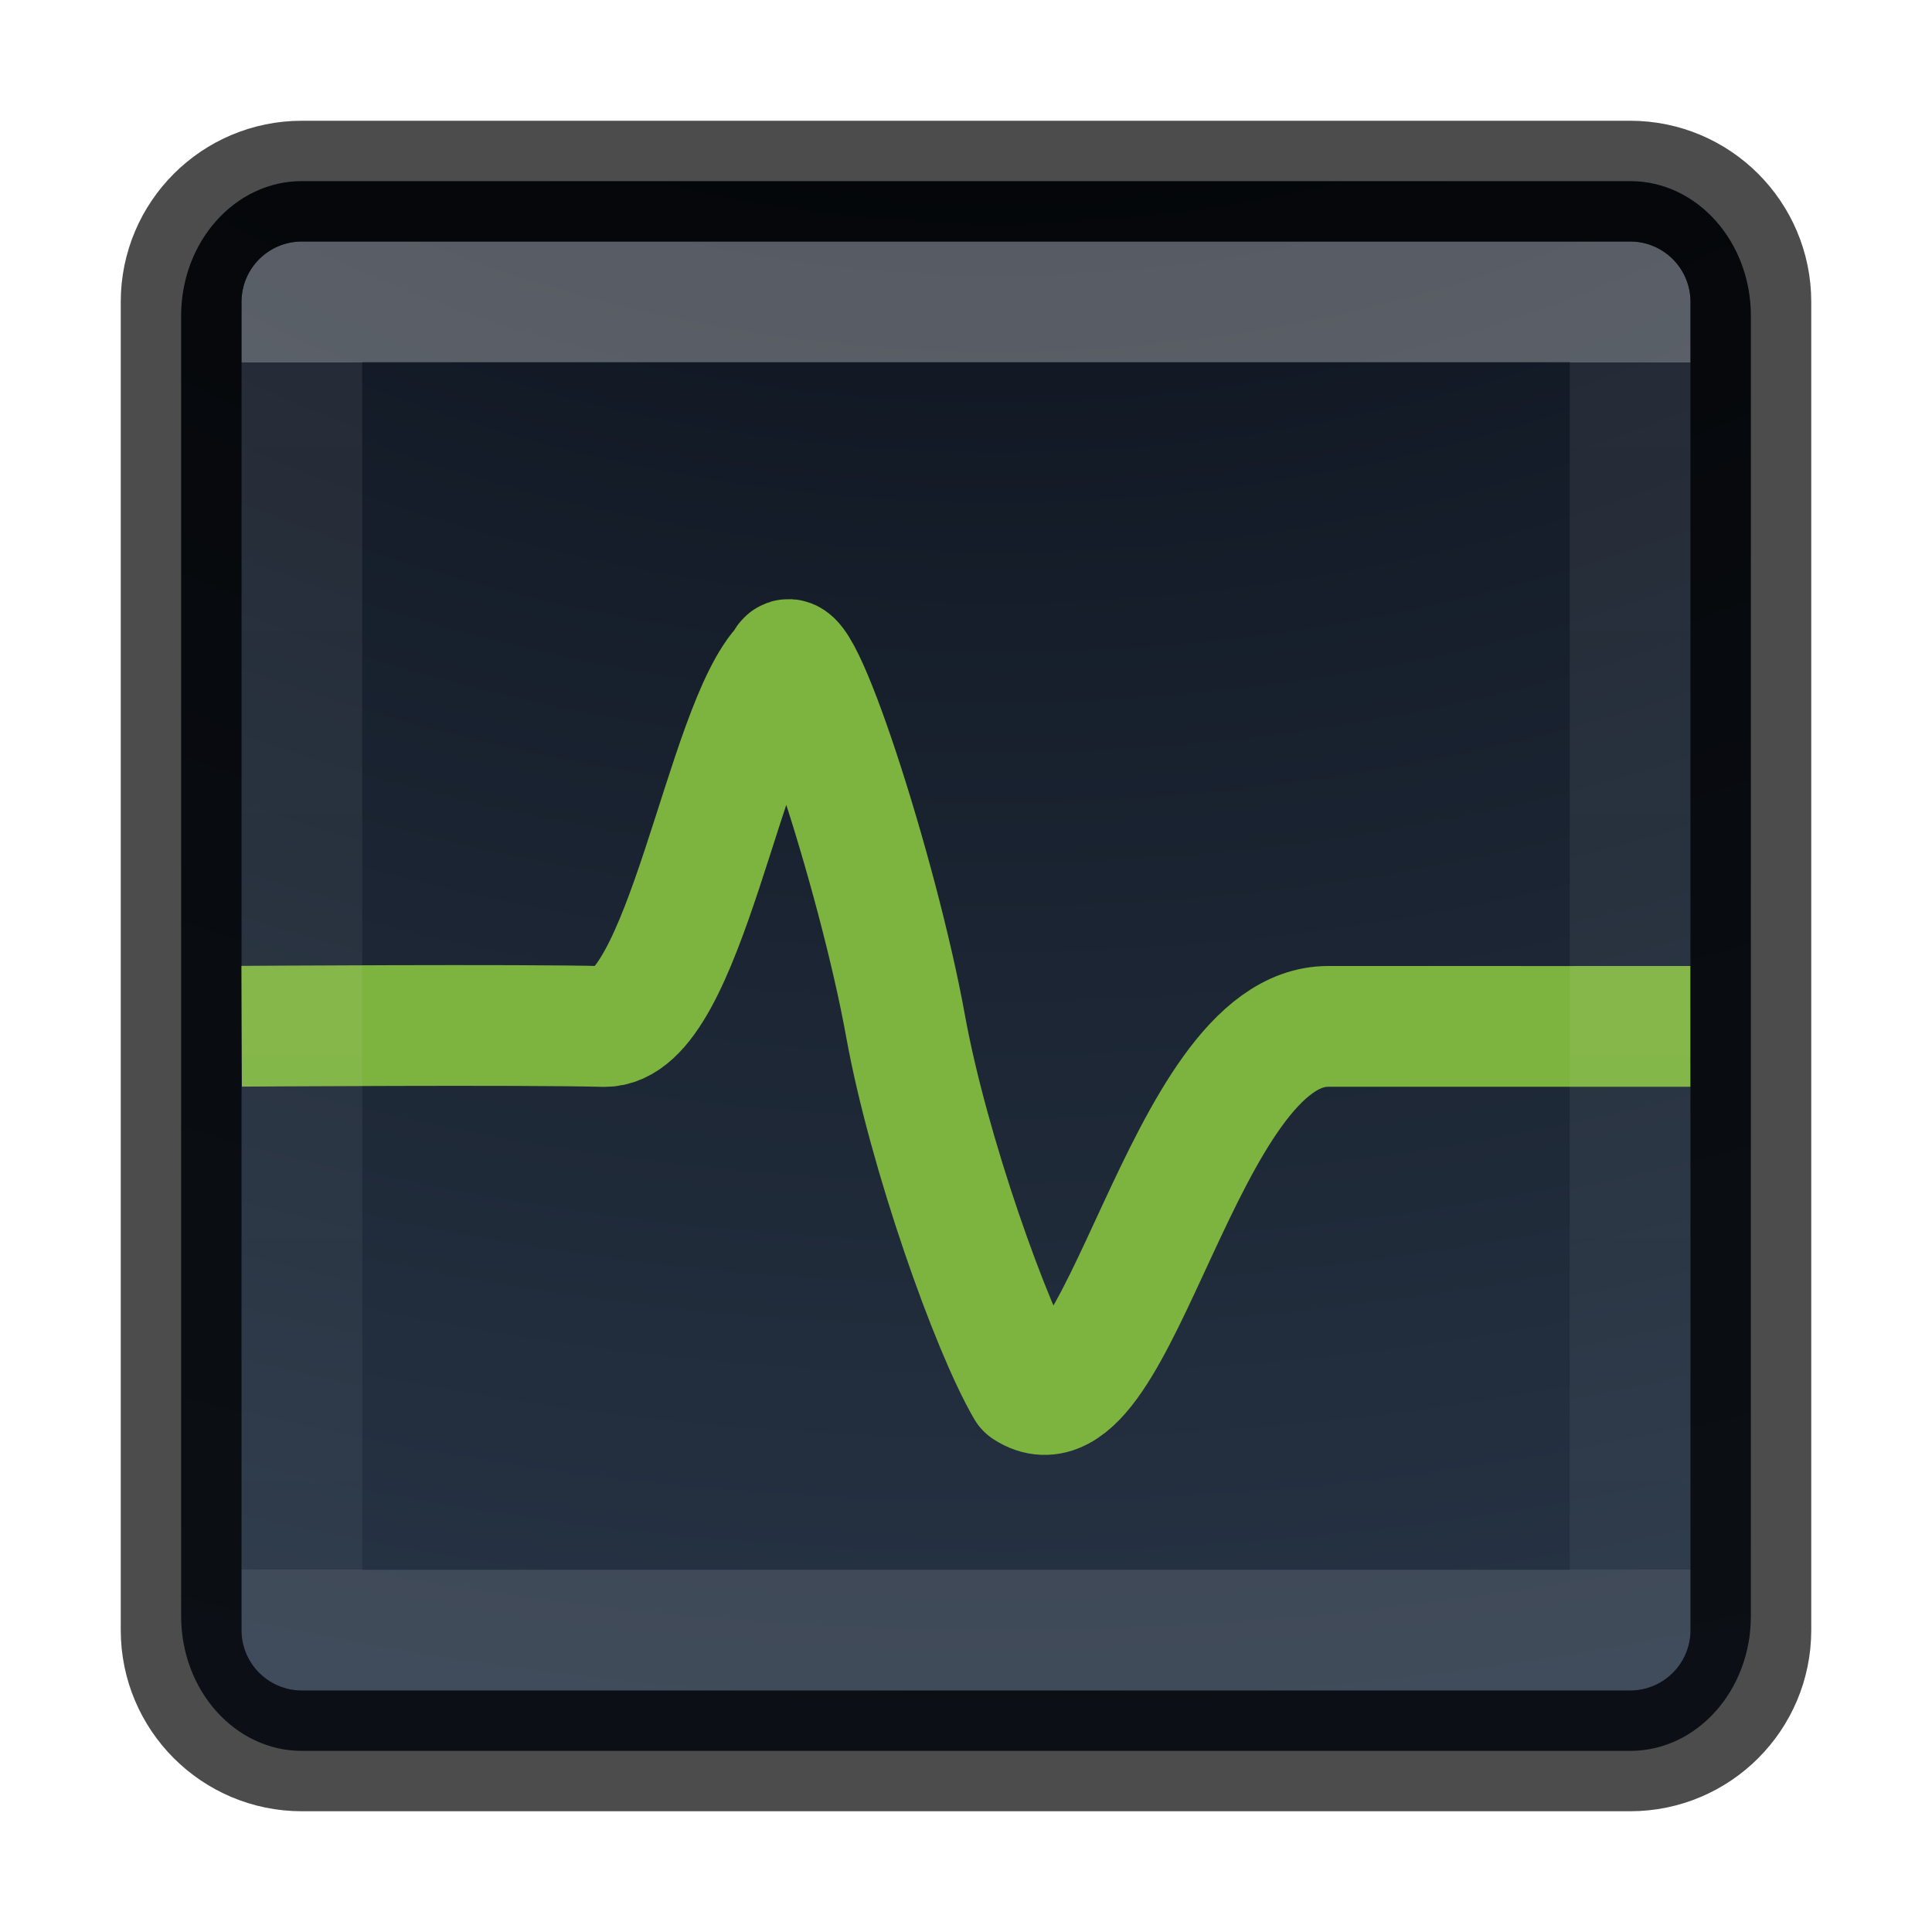
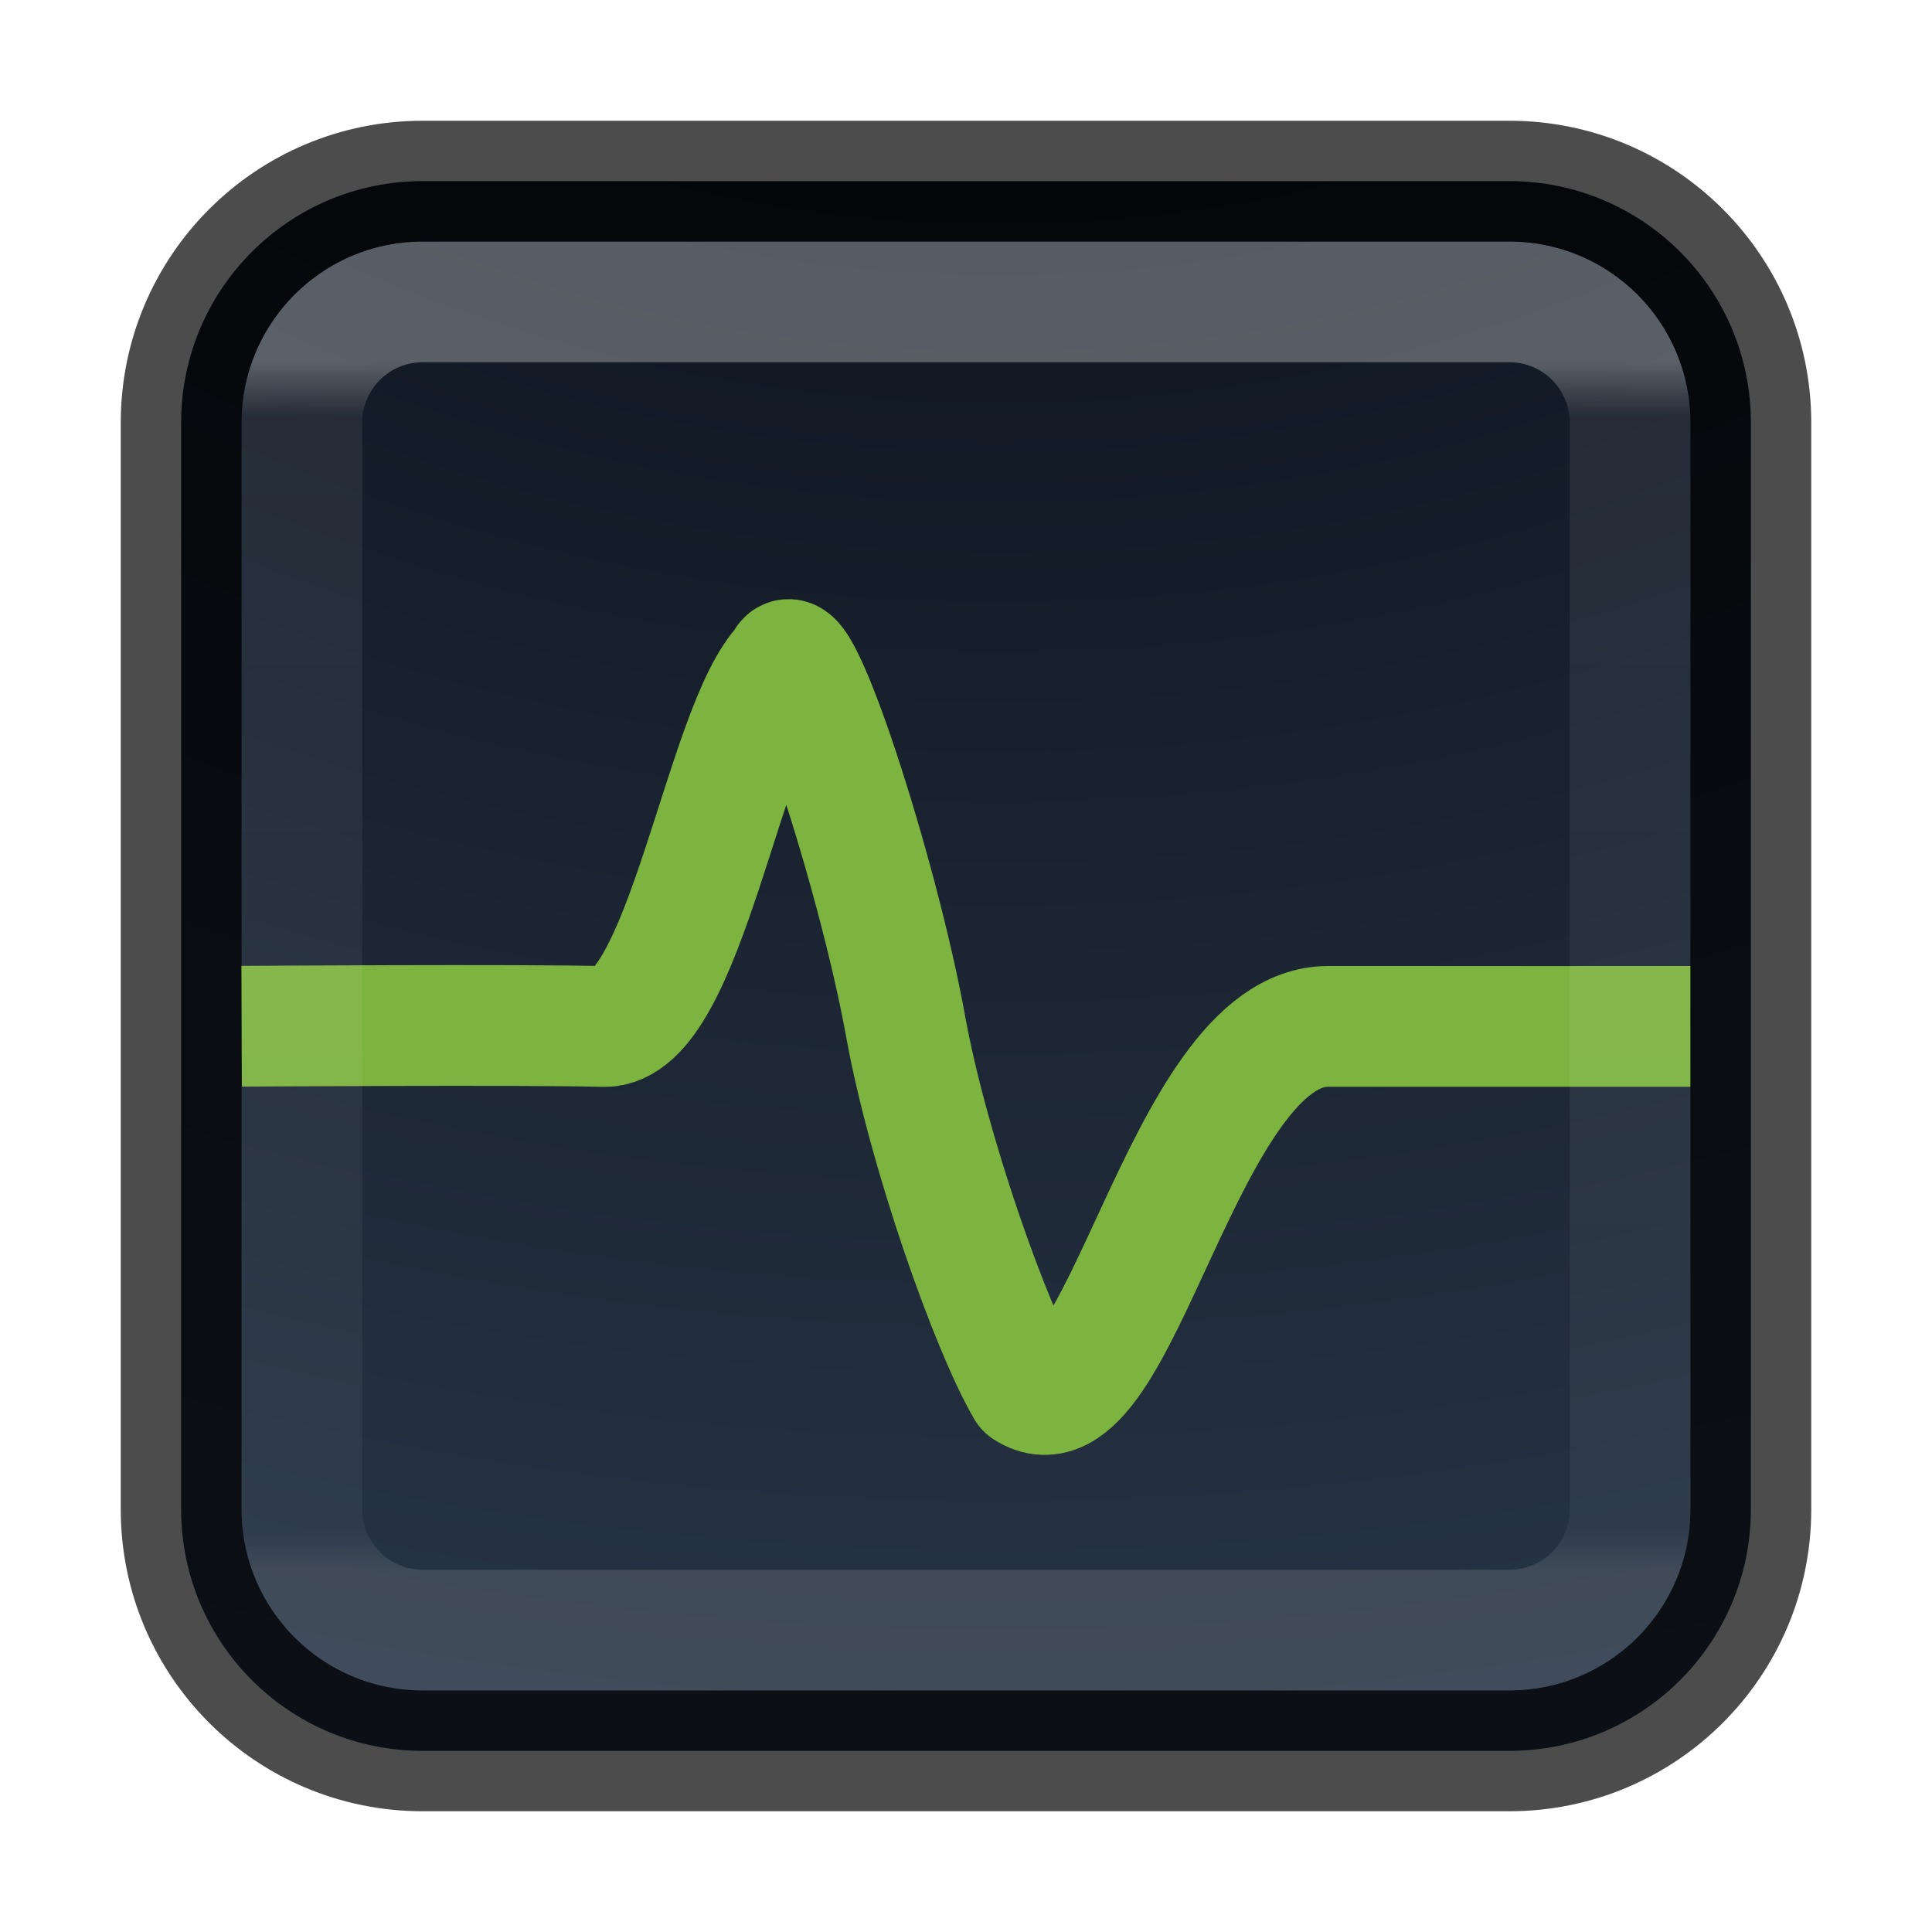
<svg xmlns="http://www.w3.org/2000/svg" xmlns:xlink="http://www.w3.org/1999/xlink" height="16" id="svg11300" style="display:inline;enable-background:new" version="1.0" viewBox="0 0 16 16" width="16">
  <defs id="defs3">
    <marker orient="auto" refY="0.0" refX="0.0" id="TriangleInS" style="overflow:visible">
      <path id="path5114" d="M 5.77,0.0 L -2.88,5.0 L -2.88,-5.0 L 5.77,0.0 z " style="fill-rule:evenodd;stroke:#7db33f;stroke-width:1pt;stroke-opacity:1;fill:#7db33f;fill-opacity:1" transform="scale(-0.2)" />
    </marker>
    <marker orient="auto" refY="0.0" refX="0.0" id="DotS" style="overflow:visible">
      <path id="path5042" d="M -2.5,-1.0 C -2.5,1.76 -4.74,4.0 -7.5,4.0 C -10.26,4.0 -12.5,1.76 -12.5,-1.0 C -12.5,-3.76 -10.26,-6.0 -7.5,-6.0 C -4.74,-6.0 -2.5,-3.76 -2.5,-1.0 z " style="fill-rule:evenodd;stroke:#7db33f;stroke-width:1pt;stroke-opacity:1;fill:#7db33f;fill-opacity:1" transform="scale(0.2) translate(7.4, 1)" />
    </marker>
    <marker orient="auto" refY="0.0" refX="0.0" id="Arrow2Sstart" style="overflow:visible">
      <path id="path5005" style="fill-rule:evenodd;stroke-width:0.625;stroke-linejoin:round;stroke:#7db33f;stroke-opacity:1;fill:#7db33f;fill-opacity:1" d="M 8.719,4.034 L -2.207,0.016 L 8.719,-4.002 C 6.973,-1.63 6.983,1.616 8.719,4.034 z " transform="scale(0.3) translate(-2.3,0)" />
    </marker>
    <marker orient="auto" refY="0.0" refX="0.0" id="Arrow1Lstart" style="overflow:visible">
      <path id="path4975" d="M 0.0,0.0 L 5.0,-5.0 L -12.5,0.0 L 5.0,5.0 L 0.0,0.0 z " style="fill-rule:evenodd;stroke:#7db33f;stroke-width:1pt;stroke-opacity:1;fill:#7db33f;fill-opacity:1" transform="scale(0.8) translate(12.5,0)" />
    </marker>
    <linearGradient id="linearGradient10457">
      <stop id="stop10453" offset="0" style="stop-color:#000000;stop-opacity:1;" />
      <stop id="stop10455" offset="1" style="stop-color:#000000;stop-opacity:0;" />
    </linearGradient>
    <linearGradient gradientTransform="matrix(0.2972973,0,0,0.2972973,8.864869,193.8649)" gradientUnits="userSpaceOnUse" xlink:href="#linearGradient3924-4-8" id="linearGradient3304" x1="24" x2="24" y1="5" y2="43" />
    <linearGradient id="linearGradient3924-4-8">
      <stop id="stop3926-0-4" offset="0" style="stop-color:#ffffff;stop-opacity:1" />
      <stop id="stop3928-6-8" offset="0.063" style="stop-color:#ffffff;stop-opacity:0.235" />
      <stop id="stop3930-2-1" offset="0.951" style="stop-color:#ffffff;stop-opacity:0.157" />
      <stop id="stop3932-9-0" offset="1" style="stop-color:#ffffff;stop-opacity:0.392" />
    </linearGradient>
    <radialGradient cx="6.73" cy="9.957" fx="6.2" fy="9.957" gradientTransform="matrix(0,3.165851,-3.886653,0,54.97684,166.2797)" gradientUnits="userSpaceOnUse" xlink:href="#linearGradient27416-1-2-0-1" id="radialGradient4370" r="12.672" />
    <linearGradient id="linearGradient27416-1-2-0-1">
      <stop id="stop27420-2-0-8-7" offset="0" style="stop-color:#8cd5ff;stop-opacity:1" />
      <stop id="stop10017" offset="0.555" style="stop-color:#3689e6;stop-opacity:1" />
      <stop id="stop27422-3-5-3-3" offset="1" style="stop-color:#3689e6;stop-opacity:1" />
    </linearGradient>
    <linearGradient gradientTransform="translate(0,1)" gradientUnits="userSpaceOnUse" xlink:href="#linearGradient10457" id="linearGradient11559" x1="18" x2="18" y1="206" y2="197" />
    <linearGradient gradientTransform="translate(0,-1)" gradientUnits="userSpaceOnUse" xlink:href="#linearGradient10457" id="linearGradient11577" x1="19" x2="19" y1="207" y2="199" />
    <filter style="color-interpolation-filters:sRGB" id="filter7132">
      <feGaussianBlur stdDeviation="1 1" result="blur" id="feGaussianBlur7134" />
    </filter>
    <linearGradient x1="24" y1="5" x2="24" y2="43" id="linearGradient3159" xlink:href="#linearGradient3924-4-8" gradientUnits="userSpaceOnUse" gradientTransform="matrix(0.3667539,0,0,0.3667539,-0.7916629,-0.815612)" />
    <radialGradient xlink:href="#linearGradient2867-449-88-871-390-598-476-591-434-148-57-177-8-3-3-6-4-8-8-8-5-3" id="radialGradient4147" gradientUnits="userSpaceOnUse" gradientTransform="matrix(0,1.555439,-1.909583,0,27.29094,-15.88159)" cx="6.73" cy="9.957" fx="6.2" fy="9.957" r="12.672" />
    <linearGradient id="linearGradient2867-449-88-871-390-598-476-591-434-148-57-177-8-3-3-6-4-8-8-8-5-3">
      <stop offset="0" style="stop-color:#1d1d34;stop-opacity:1" id="stop3750-1-0-7-6-6-1-3-9-3-6" />
      <stop id="stop4207" style="stop-color:#0e141f;stop-opacity:1" offset="0.355" />
      <stop offset="1" style="stop-color:#273445;stop-opacity:1" id="stop3756-1-6-2-6-6-1-96-6-0-7" />
    </linearGradient>
    <radialGradient cx="4.993" cy="43.5" r="2.5" fx="4.993" fy="43.5" id="radialGradient2455-1" xlink:href="#linearGradient3688-166-749-5" gradientUnits="userSpaceOnUse" gradientTransform="matrix(2.003784,0,0,1.4,27.98813,-17.4)" />
    <linearGradient id="linearGradient3688-166-749-5">
      <stop id="stop2883-0" style="stop-color:#181818;stop-opacity:1" offset="0" />
      <stop id="stop2885-5" style="stop-color:#181818;stop-opacity:0" offset="1" />
    </linearGradient>
    <radialGradient cx="4.993" cy="43.5" r="2.5" fx="4.993" fy="43.5" id="radialGradient2457-5" xlink:href="#linearGradient3688-166-749-5" gradientUnits="userSpaceOnUse" gradientTransform="matrix(2.003784,0,0,1.4,-20.01187,-104.4)" />
    <linearGradient x1="25.058" y1="47.028" x2="25.058" y2="39.999" id="linearGradient2459-7" xlink:href="#linearGradient3702-501-757-6-946" gradientUnits="userSpaceOnUse" />
    <linearGradient id="linearGradient3702-501-757-6-946">
      <stop id="stop3228" offset="0" style="stop-color:#181818;stop-opacity:0" />
      <stop id="stop3230" offset="0.5" style="stop-color:#181818;stop-opacity:1" />
      <stop id="stop3232" offset="1" style="stop-color:#181818;stop-opacity:0" />
    </linearGradient>
    <radialGradient cx="-4.029" cy="93.468" r="35.338" fx="-4.029" fy="93.468" id="radialGradient4377" xlink:href="#linearGradient10457" gradientUnits="userSpaceOnUse" gradientTransform="matrix(0.2091097,0,0,0.02281198,8.852888,12.70642)" />
    <linearGradient gradientTransform="matrix(0.2972973,0,0,0.2972973,0.8648698,0.8648673)" gradientUnits="userSpaceOnUse" xlink:href="#linearGradient3924-4-8-3" id="linearGradient3896" y2="40.818" x2="24" y1="7.182" x1="24" />
    <linearGradient id="linearGradient3924-4-8-3">
-       <stop offset="0" style="stop-color:#ffffff;stop-opacity:1" id="stop3926-0-4-6" />
-       <stop offset="0" style="stop-color:#ffffff;stop-opacity:0.235" id="stop3928-6-8-7" />
-       <stop offset="1" style="stop-color:#ffffff;stop-opacity:0.157" id="stop3930-2-1-5" />
+       <stop offset="0" style="stop-color:#ffffff;stop-opacity:1;" id="stop3926-0-4-6" />
+       <stop offset="0.045" style="stop-color:#ffffff;stop-opacity:0.235" id="stop3928-6-8-7" />
+       <stop offset="0.966" style="stop-color:#ffffff;stop-opacity:0.157" id="stop3930-2-1-5" />
      <stop offset="1" style="stop-color:#ffffff;stop-opacity:0.392" id="stop3932-9-0-3" />
    </linearGradient>
    <radialGradient cx="6.953" cy="9.957" r="12.672" fx="6.953" fy="9.957" id="radialGradient3988-3-3" xlink:href="#linearGradient2867-449-88-871-390-598-476-591-434-148-57-177-8-3-3-6-4-8-8-8-5-7-8" gradientUnits="userSpaceOnUse" gradientTransform="matrix(0,1.979345,-2.430003,0,32.57283,-18.41673)" />
    <linearGradient id="linearGradient2867-449-88-871-390-598-476-591-434-148-57-177-8-3-3-6-4-8-8-8-5-7-8">
      <stop id="stop3750-1-0-7-6-6-1-3-9-3-9-2" style="stop-color:#404648;stop-opacity:1" offset="0" />
      <stop id="stop3754-1-8-5-2-7-6-7-1-9-1-0" style="stop-color:#0c1011;stop-opacity:1" offset="1" />
    </linearGradient>
  </defs>
-   <rect width="13" height="13" rx="0.999" ry="1.116" x="1.5" y="1.5" id="rect5505-21-3" style="color:#000000;clip-rule:nonzero;display:inline;overflow:visible;visibility:visible;opacity:1;isolation:auto;mix-blend-mode:normal;color-interpolation:sRGB;color-interpolation-filters:linearRGB;solid-color:#000000;solid-opacity:1;fill:url(#radialGradient4147);fill-opacity:1;fill-rule:nonzero;stroke:none;stroke-width:1;stroke-linecap:butt;stroke-linejoin:miter;stroke-miterlimit:4;stroke-dasharray:none;stroke-dashoffset:0;stroke-opacity:1;marker:none;color-rendering:auto;image-rendering:auto;shape-rendering:auto;text-rendering:auto;enable-background:accumulate" />
+   <rect width="13" height="13" rx="2" ry="2" x="1.5" y="1.5" id="rect5505-21-3" style="color:#000000;clip-rule:nonzero;display:inline;overflow:visible;visibility:visible;opacity:1;isolation:auto;mix-blend-mode:normal;color-interpolation:sRGB;color-interpolation-filters:linearRGB;solid-color:#000000;solid-opacity:1;fill:url(#radialGradient4147);fill-opacity:1;fill-rule:nonzero;stroke:none;stroke-width:1;stroke-linecap:butt;stroke-linejoin:miter;stroke-miterlimit:4;stroke-dasharray:none;stroke-dashoffset:0;stroke-opacity:1;marker:none;color-rendering:auto;image-rendering:auto;shape-rendering:auto;text-rendering:auto;enable-background:accumulate" />
  <path id="path7088" d="m 2,8.499 c 0,0 2.328,-0.016 3,0.002 C 5.672,8.518 6,6 6.5,5.5 c 0.093,-0.346 0.769,1.723 1,3 0.188,1.037 0.707,2.5 1,3 0.771,0.5 1.289,-3.001 2.5,-3 1.004,7.25e-4 3,0 3,0" style="display:inline;opacity:1;fill:none;fill-rule:evenodd;stroke:#7db33f;stroke-width:1;stroke-linecap:butt;stroke-linejoin:round;stroke-miterlimit:4;stroke-dasharray:none;stroke-dashoffset:0;stroke-opacity:1;enable-background:new" />
-   <rect style="opacity:0.3;fill:none;stroke:url(#linearGradient3896);stroke-width:1;stroke-linecap:round;stroke-linejoin:round;stroke-miterlimit:4;stroke-dasharray:none;stroke-dashoffset:0;stroke-opacity:1" id="rect6741-0-3" y="2.5" x="2.5" height="11" width="11" />
-   <rect style="color:#000000;display:inline;overflow:visible;visibility:visible;opacity:0.7;fill:none;stroke:#000000;stroke-width:1;stroke-linecap:round;stroke-linejoin:round;stroke-miterlimit:4;stroke-dasharray:none;stroke-dashoffset:0;stroke-opacity:1;marker:none;enable-background:accumulate" id="rect5505-21-2-8" y="1.5" x="1.5" ry="1" rx="1" height="13" width="13" />
+   <rect style="opacity:0.3;fill:none;stroke:url(#linearGradient3896);stroke-width:1;stroke-linecap:round;stroke-linejoin:round;stroke-miterlimit:4;stroke-dasharray:none;stroke-dashoffset:0;stroke-opacity:1" id="rect6741-0-3" y="2.5" x="2.5" height="11" width="11" rx="1" ry="1" />
+   <rect style="color:#000000;display:inline;overflow:visible;visibility:visible;opacity:0.7;fill:none;stroke:#000000;stroke-width:1;stroke-linecap:round;stroke-linejoin:round;stroke-miterlimit:4;stroke-dasharray:none;stroke-dashoffset:0;stroke-opacity:1;marker:none;enable-background:accumulate" id="rect5505-21-2-8" y="1.5" x="1.5" ry="2" rx="2" height="13" width="13" />
</svg>
